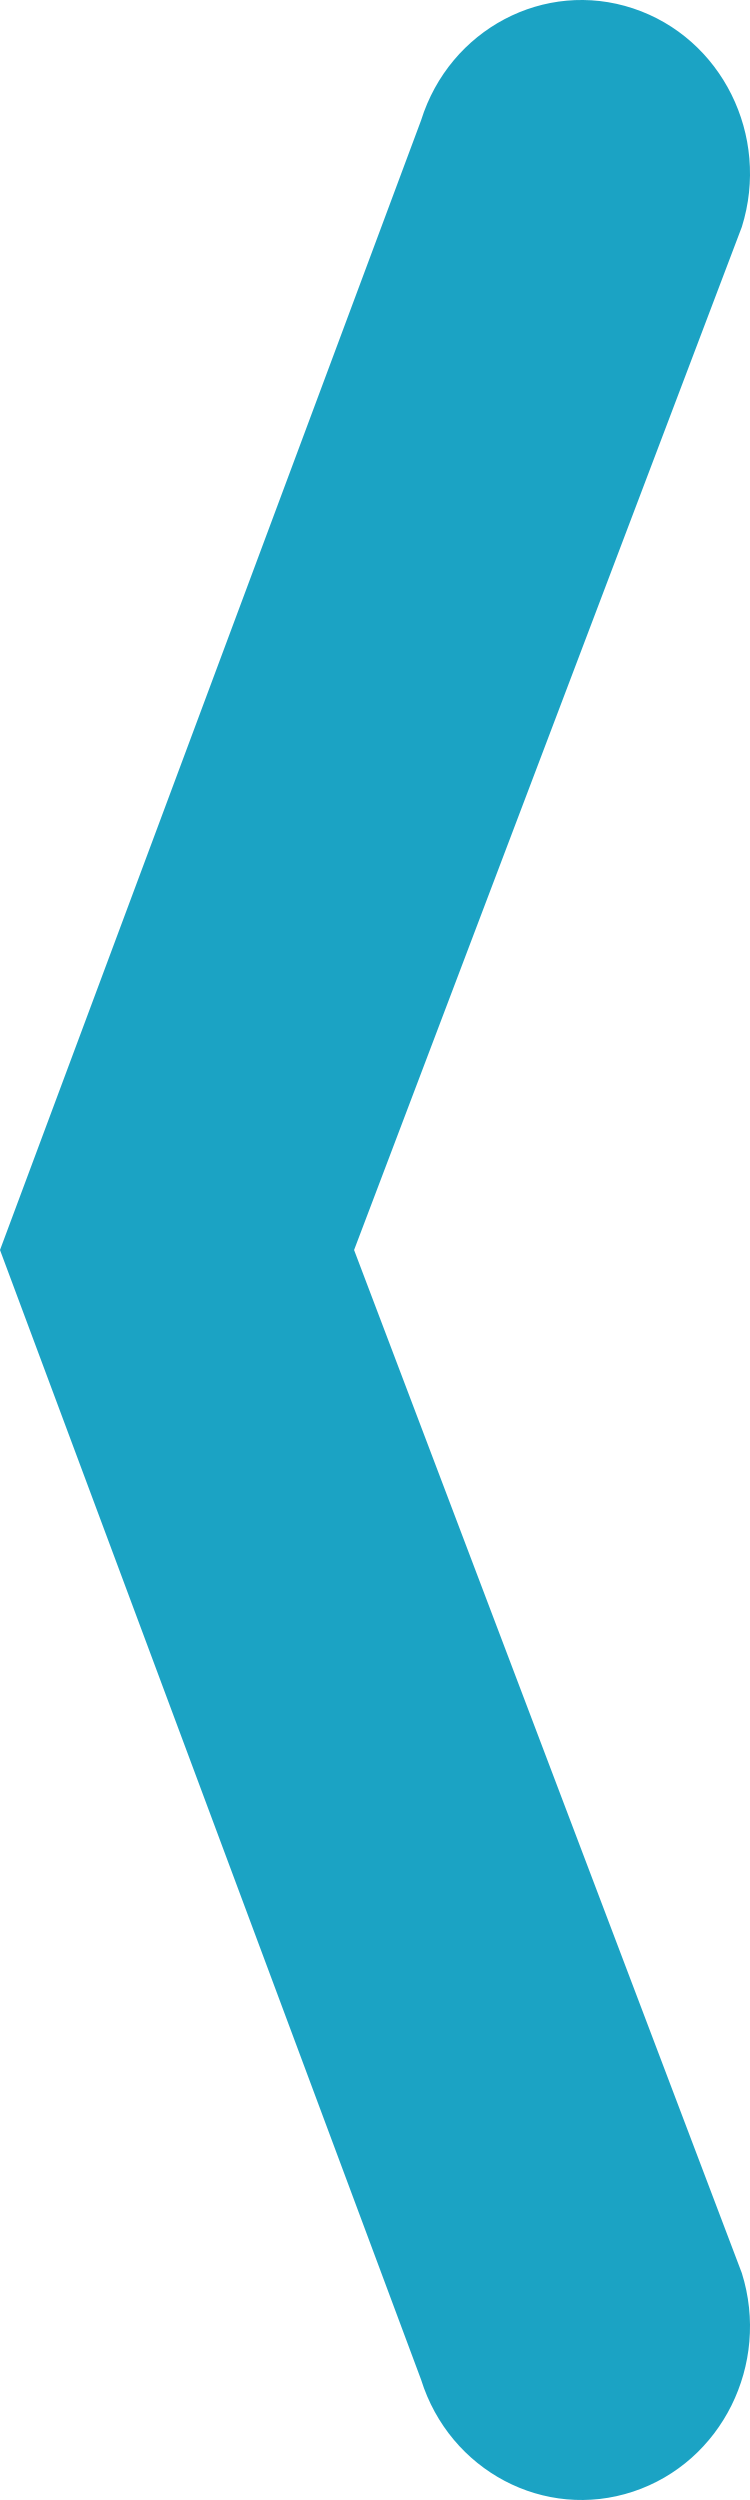
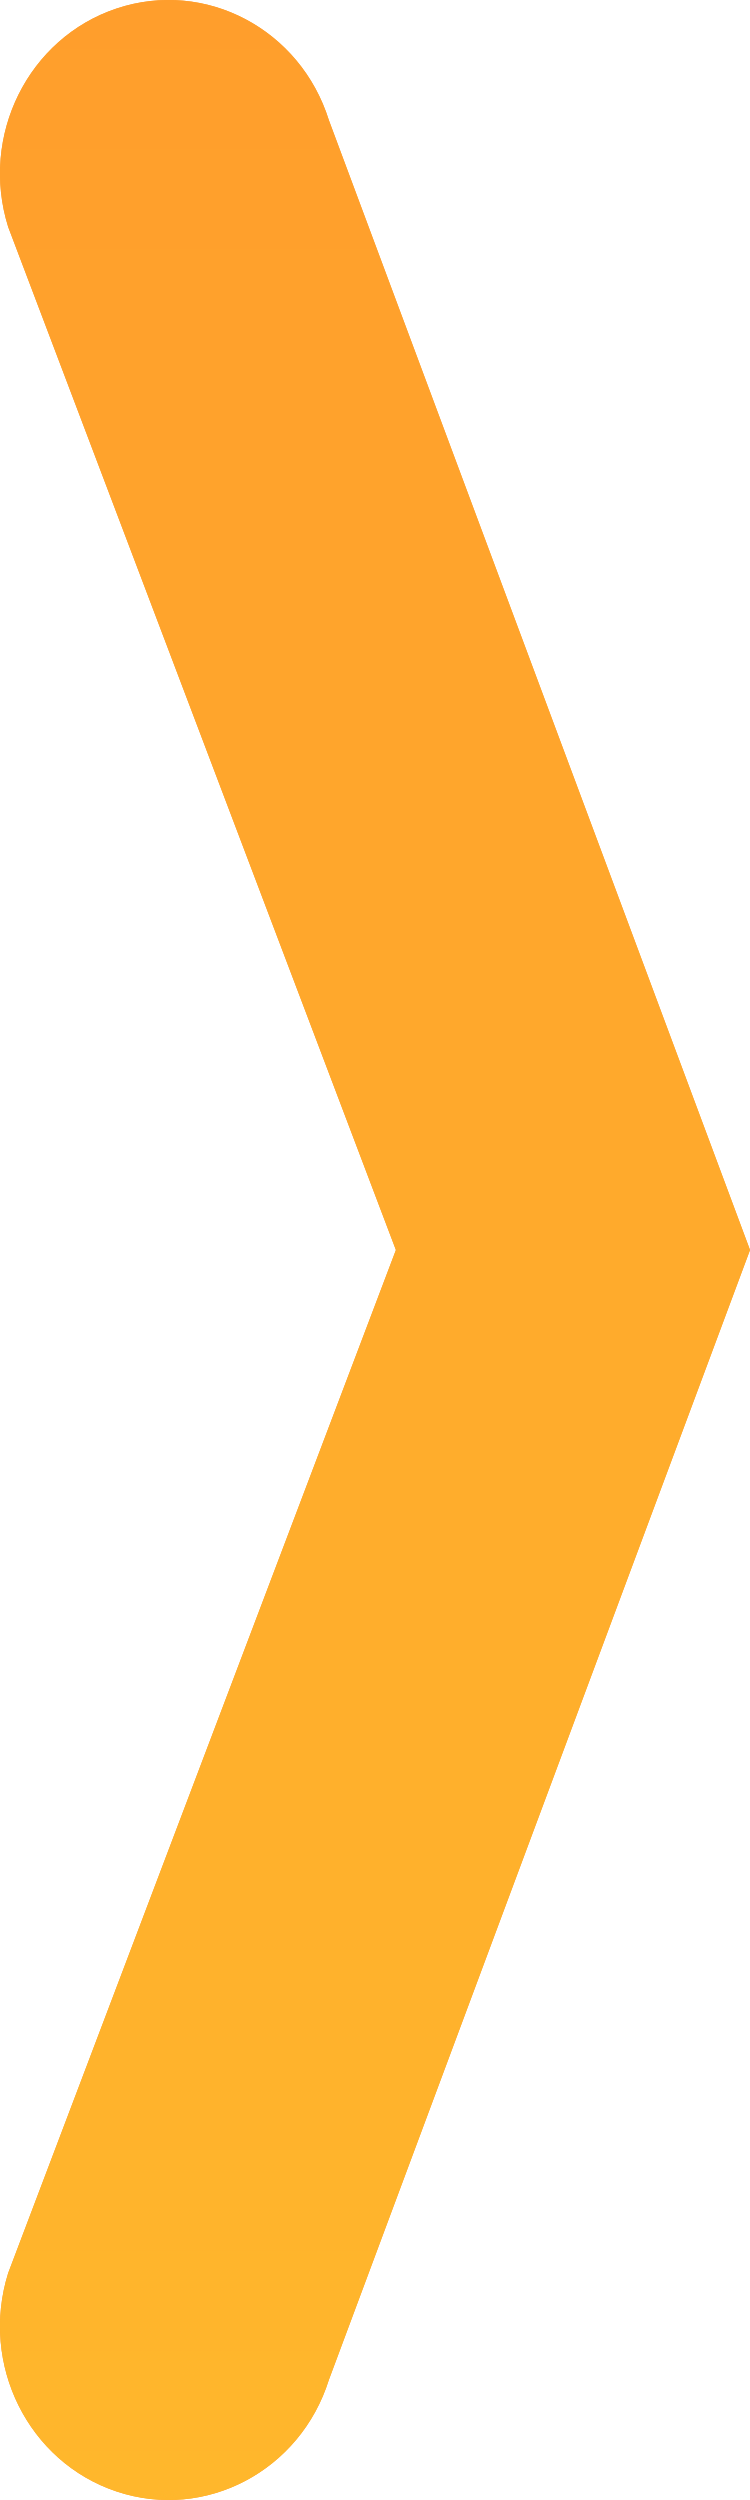
<svg xmlns="http://www.w3.org/2000/svg" width="9" height="30" viewBox="0 0 9 30" fill="none">
-   <path d="M4.249 15L8.902 2.723C9.245 1.628 8.661 0.454 7.598 0.101C6.535 -0.252 5.396 0.349 5.053 1.444L0 15L5.053 28.556C5.396 29.651 6.535 30.252 7.598 29.899C8.661 29.546 9.245 28.372 8.902 27.277L4.249 15Z" fill="#1BA3C4" />
+   <path d="M4.751 15L0.098 2.723C-0.245 1.628 0.339 0.454 1.402 0.101C2.465 -0.252 3.604 0.349 3.947 1.444L9 15L3.947 28.556C3.604 29.651 2.465 30.252 1.402 29.899C0.339 29.546 -0.245 28.372 0.098 27.277L4.751 15Z" fill="#FF9E2C" />
+   <path d="M4.751 15L0.098 2.723C-0.245 1.628 0.339 0.454 1.402 0.101C2.465 -0.252 3.604 0.349 3.947 1.444L9 15L3.947 28.556C3.604 29.651 2.465 30.252 1.402 29.899C0.339 29.546 -0.245 28.372 0.098 27.277L4.751 15Z" fill="url(#paint0_linear)" />
+   <defs>
+     <linearGradient id="paint0_linear" x1="4.5" y1="30" x2="4.5" y2="0" gradientUnits="userSpaceOnUse">
+       <stop stop-color="#ffb72c" />
+       <stop offset="1" stop-color="#ff9e2c" />
+     </linearGradient>
+   </defs>
</svg>
